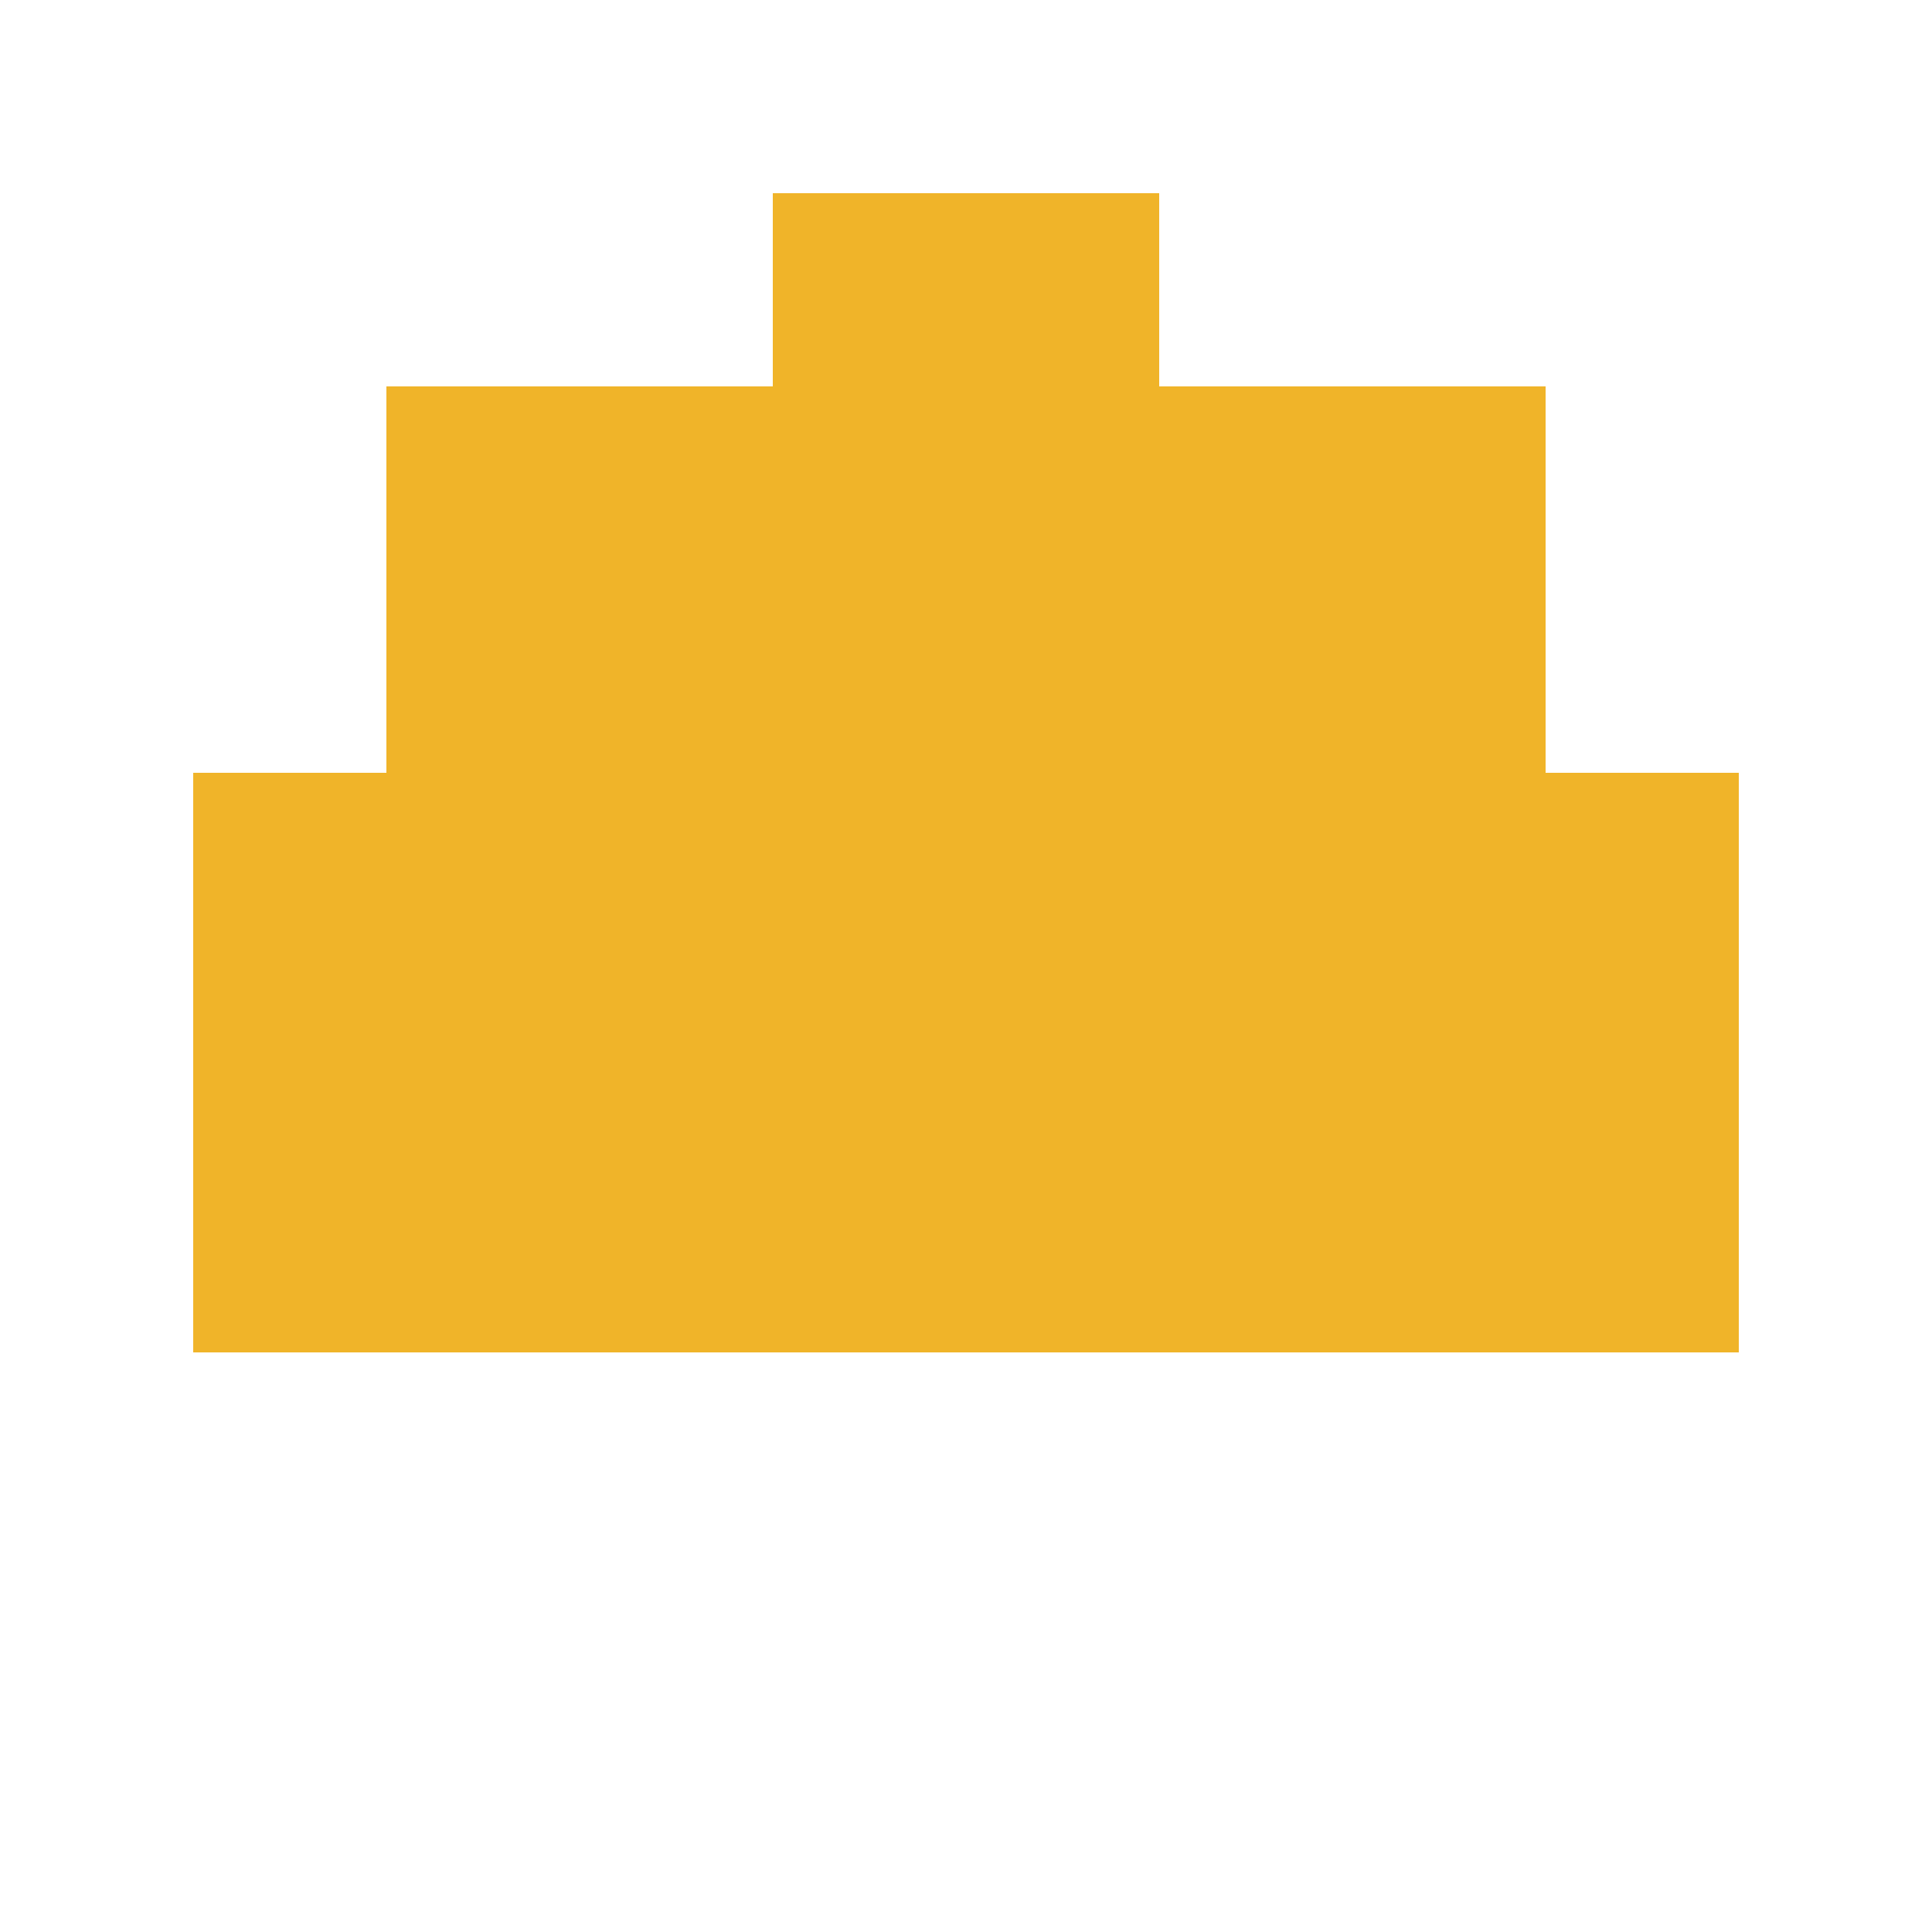
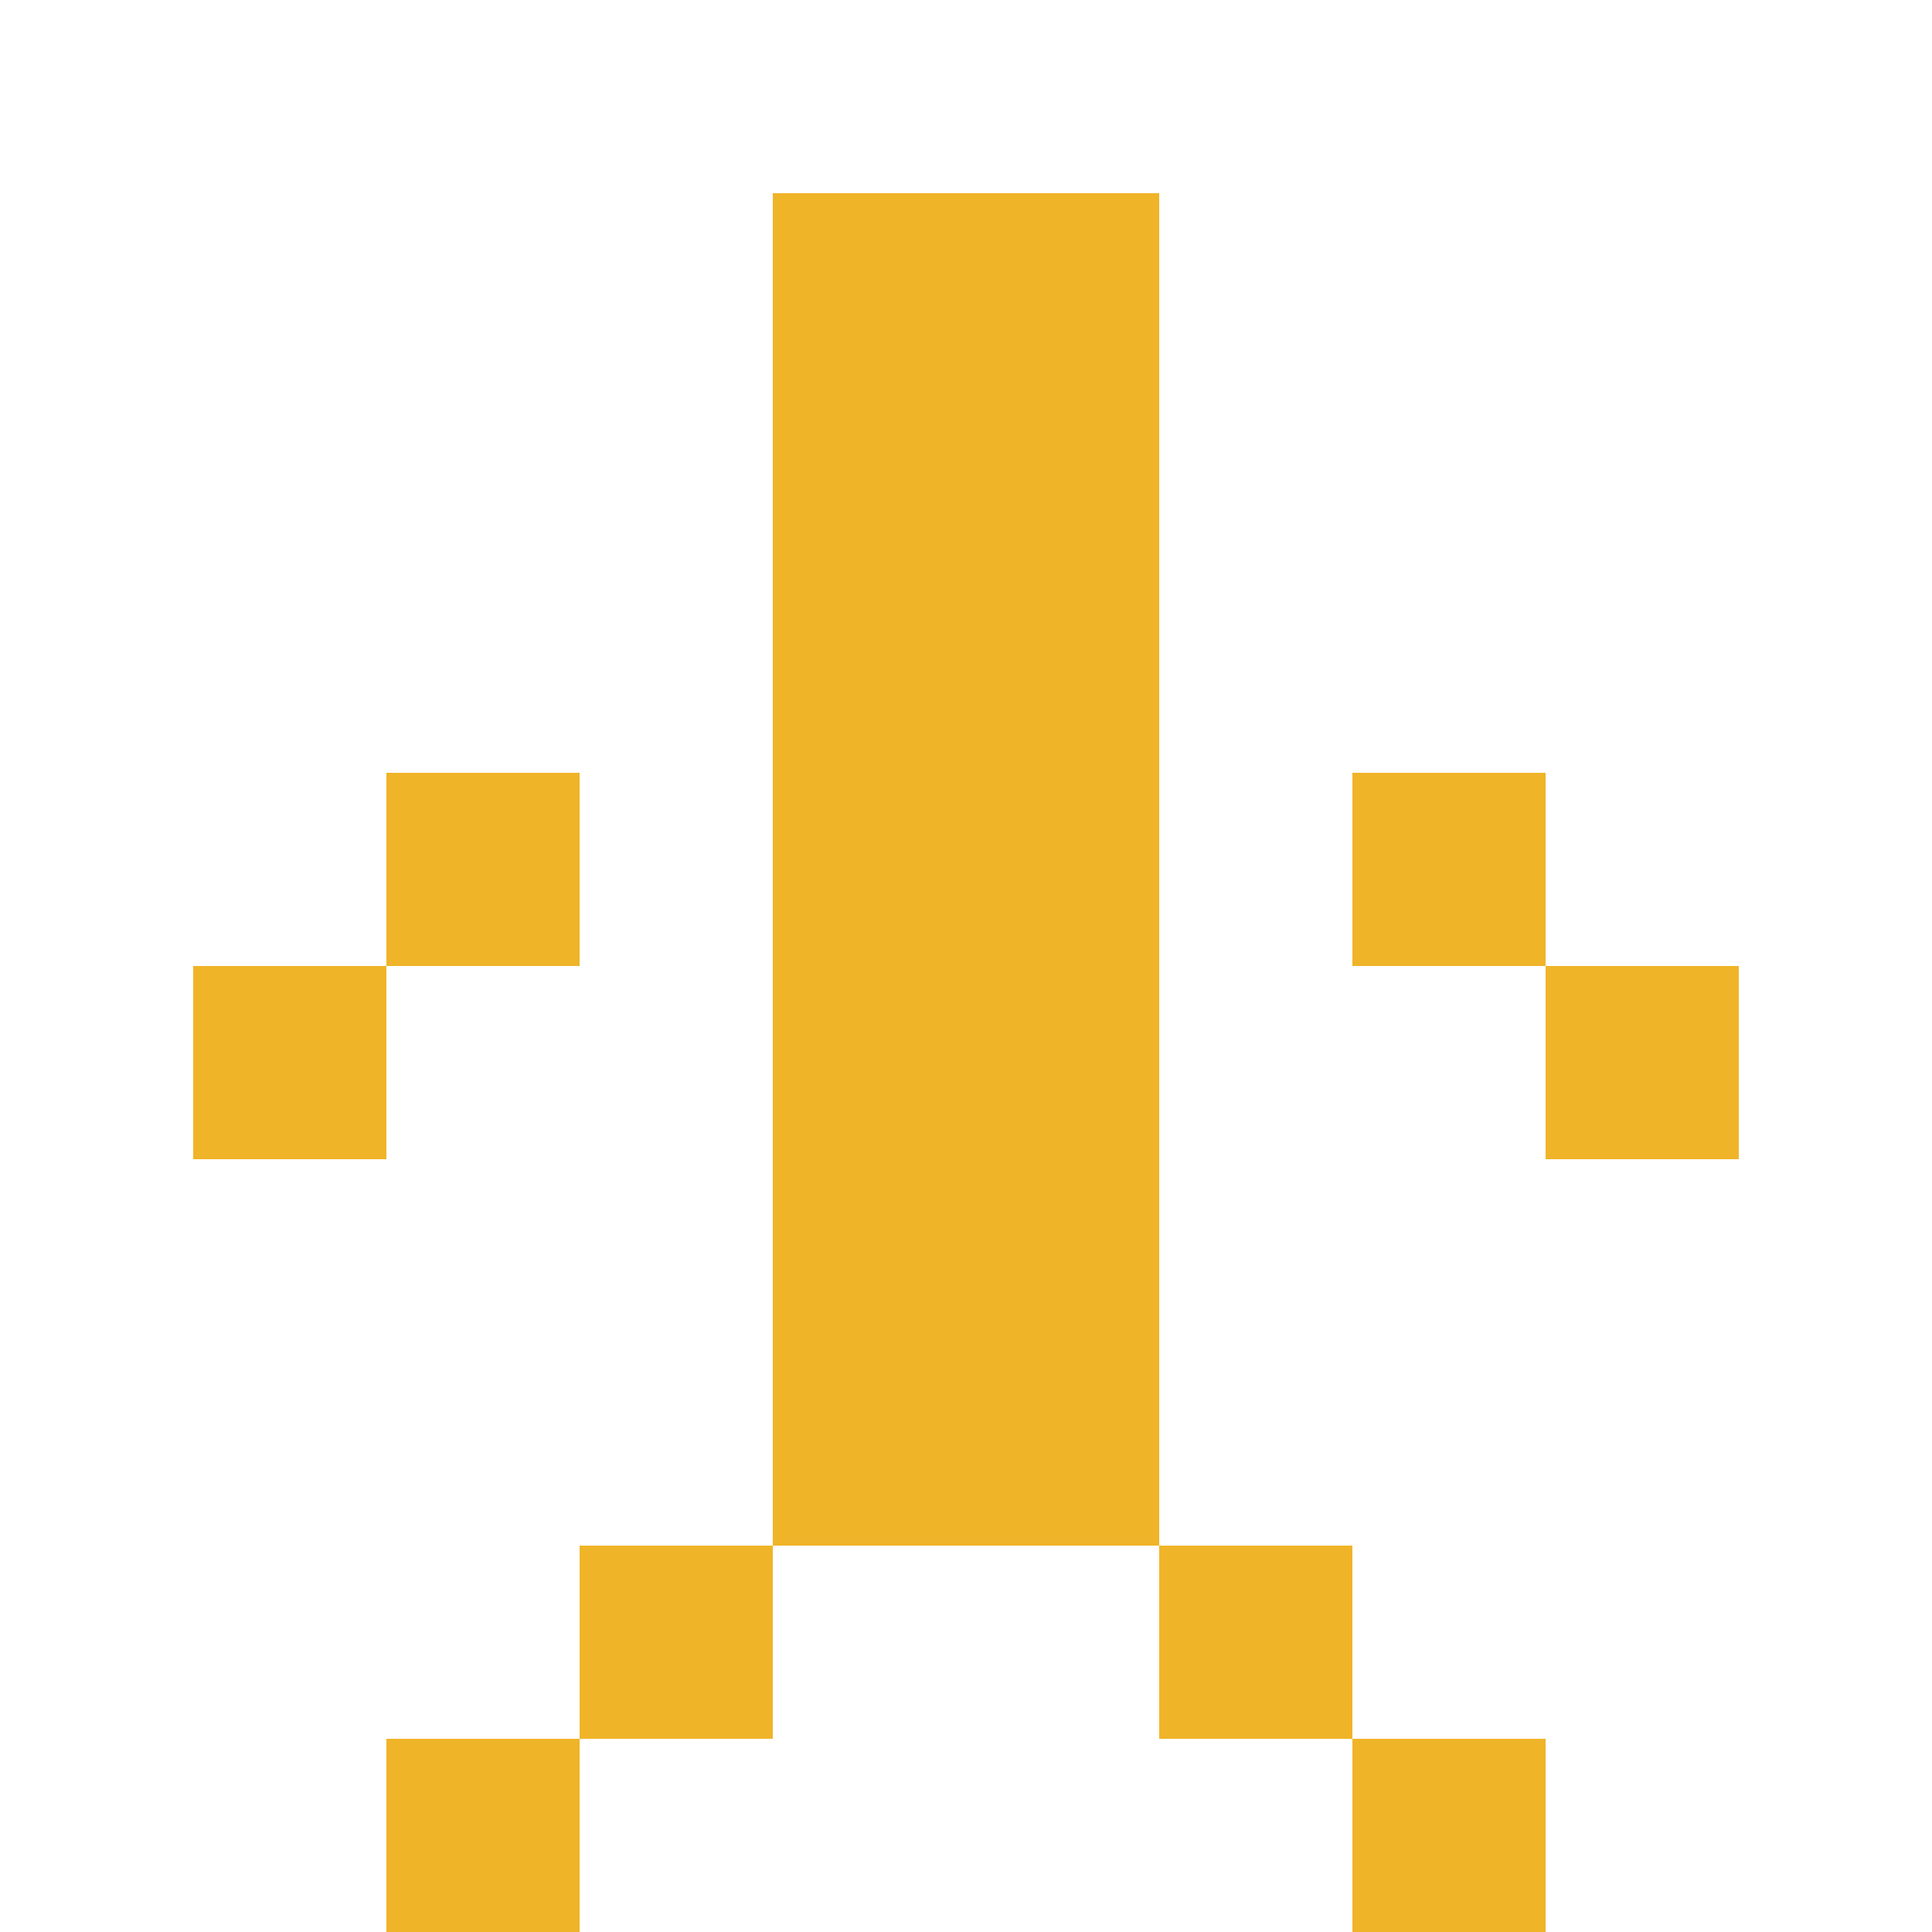
<svg xmlns="http://www.w3.org/2000/svg" viewBox="0 0 10 10" shape-rendering="crispEdges">
  <rect x="4" y="1" width="2" height="1" fill="#f0b429" />
-   <rect x="2" y="2" width="6" height="1" fill="#f0b429" />
-   <rect x="2" y="3" width="6" height="1" fill="#f0b429" />
-   <rect x="1" y="4" width="8" height="1" fill="#f0b429" />
-   <rect x="1" y="5" width="8" height="1" fill="#f0b429" />
-   <rect x="1" y="6" width="8" height="1" fill="#f0b429" />
+   <rect x="4" y="2" width="2" height="1" fill="#f0b429" />
+   <rect x="4" y="3" width="2" height="1" fill="#f0b429" />
+   <rect x="2" y="4" width="1" height="1" fill="#f0b429" />
+   <rect x="4" y="4" width="2" height="1" fill="#f0b429" />
+   <rect x="7" y="4" width="1" height="1" fill="#f0b429" />
+   <rect x="1" y="5" width="1" height="1" fill="#f0b429" />
+   <rect x="4" y="5" width="2" height="1" fill="#f0b429" />
+   <rect x="8" y="5" width="1" height="1" fill="#f0b429" />
+   <rect x="4" y="6" width="2" height="1" fill="#f0b429" />
+   <rect x="4" y="7" width="2" height="1" fill="#f0b429" />
+   <rect x="3" y="8" width="1" height="1" fill="#f0b429" />
+   <rect x="6" y="8" width="1" height="1" fill="#f0b429" />
+   <rect x="2" y="9" width="1" height="1" fill="#f0b429" />
+   <rect x="7" y="9" width="1" height="1" fill="#f0b429" />
</svg>
